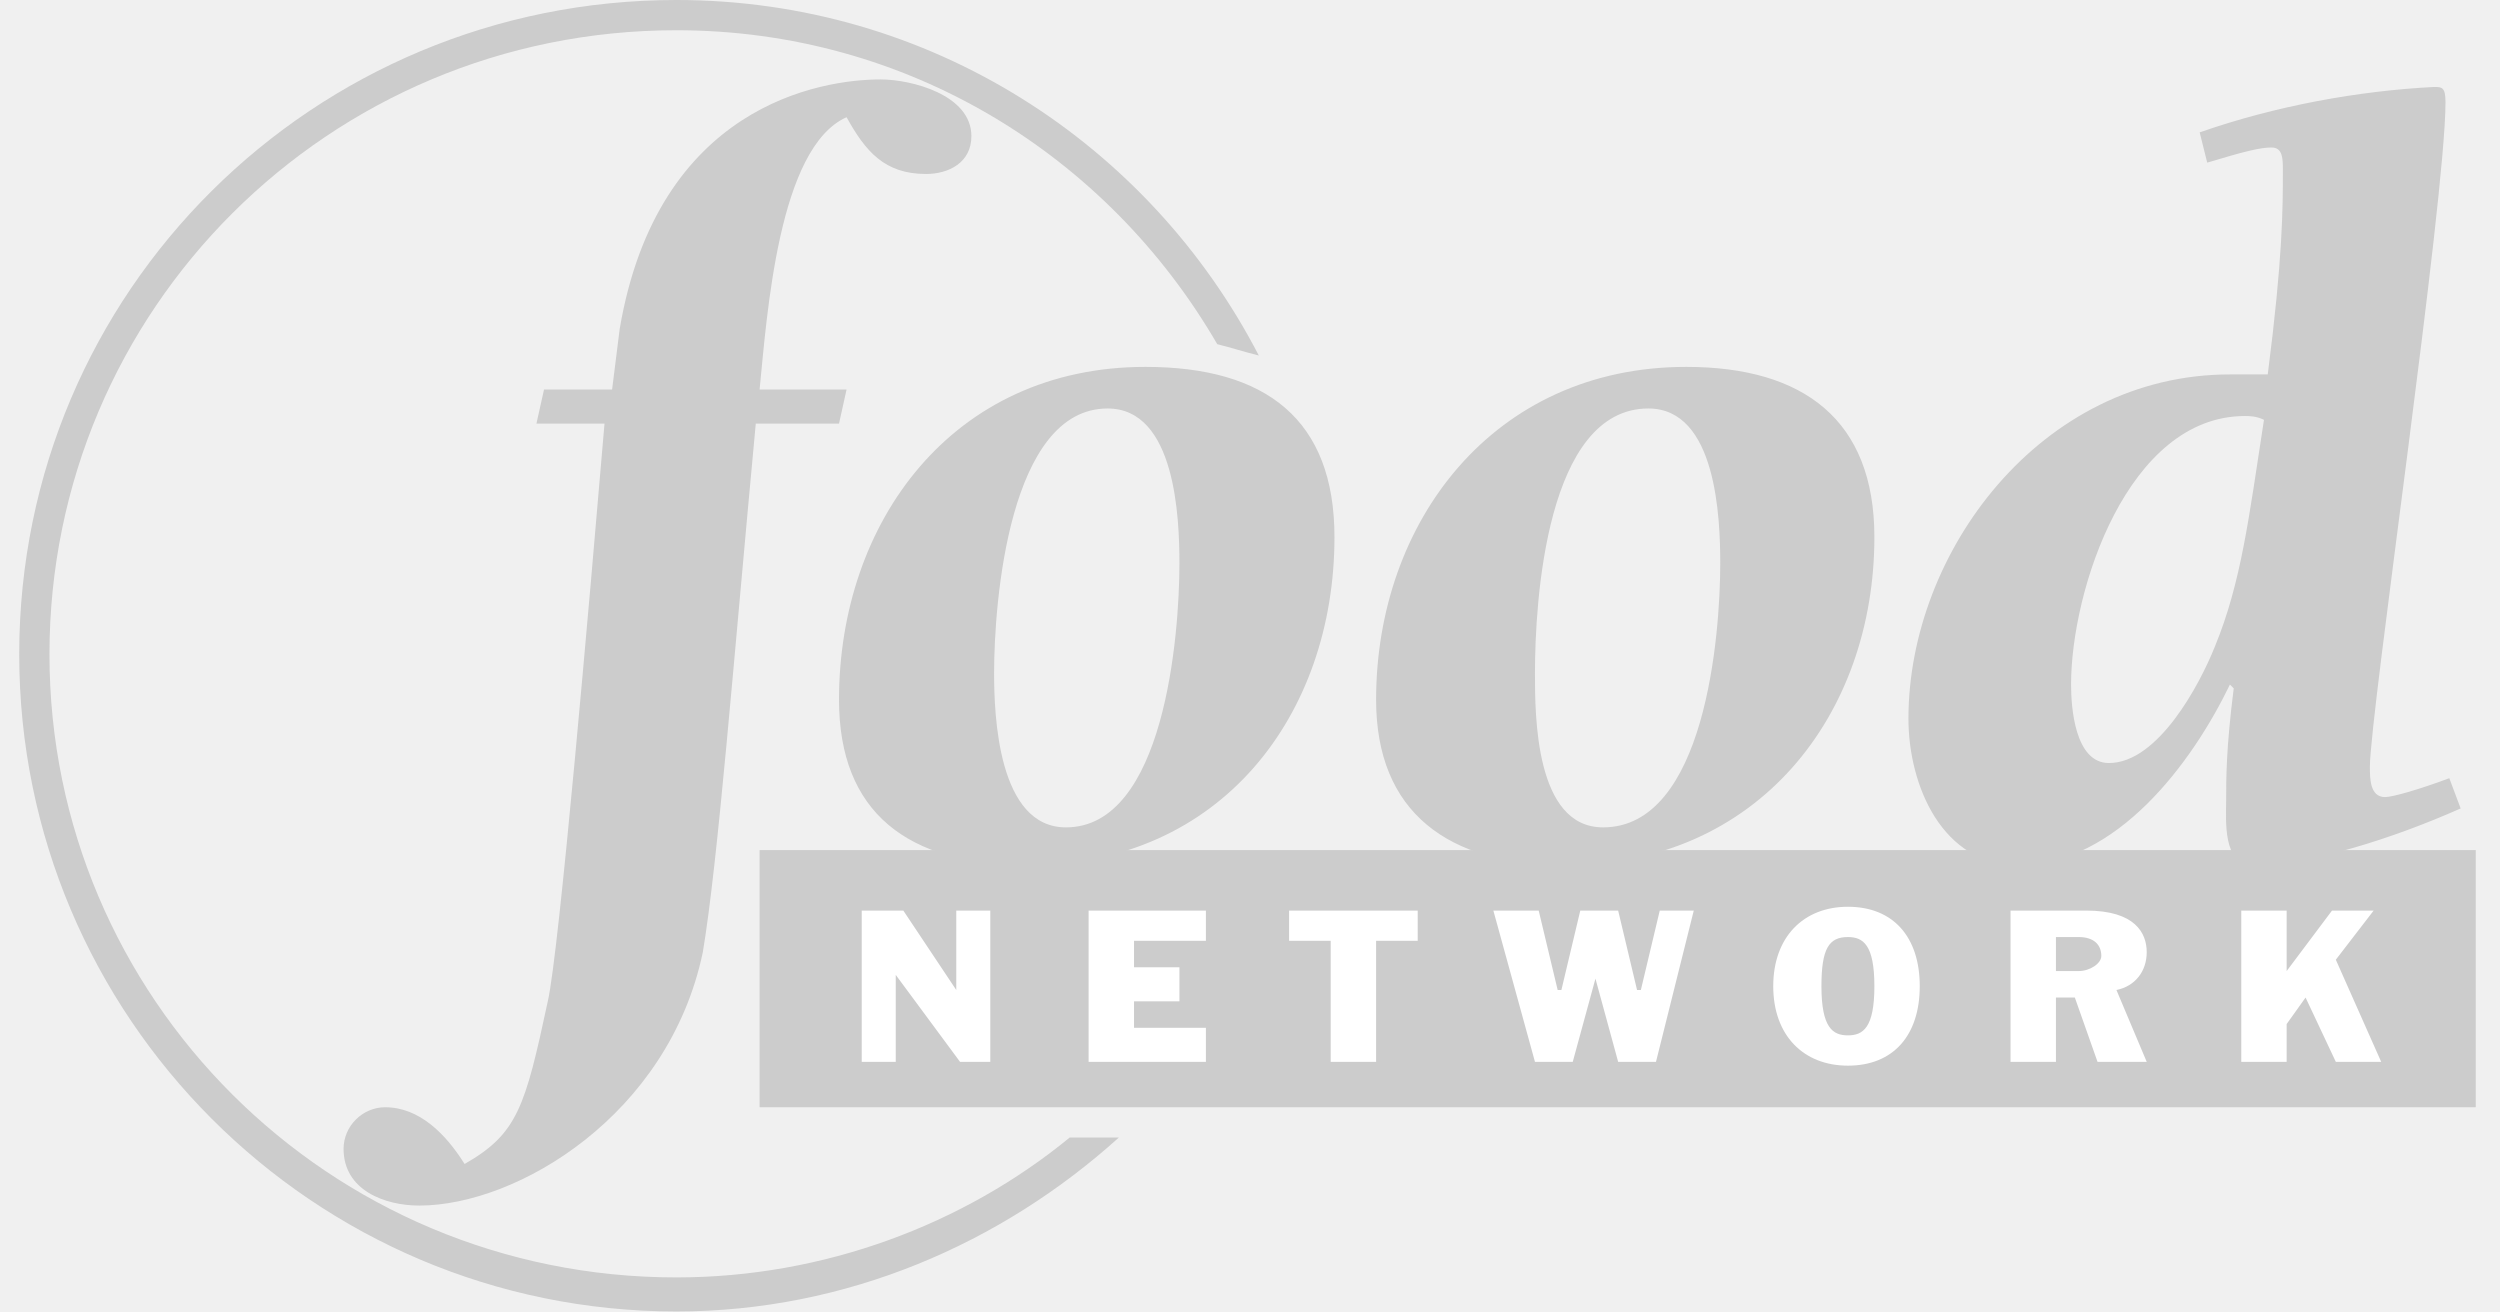
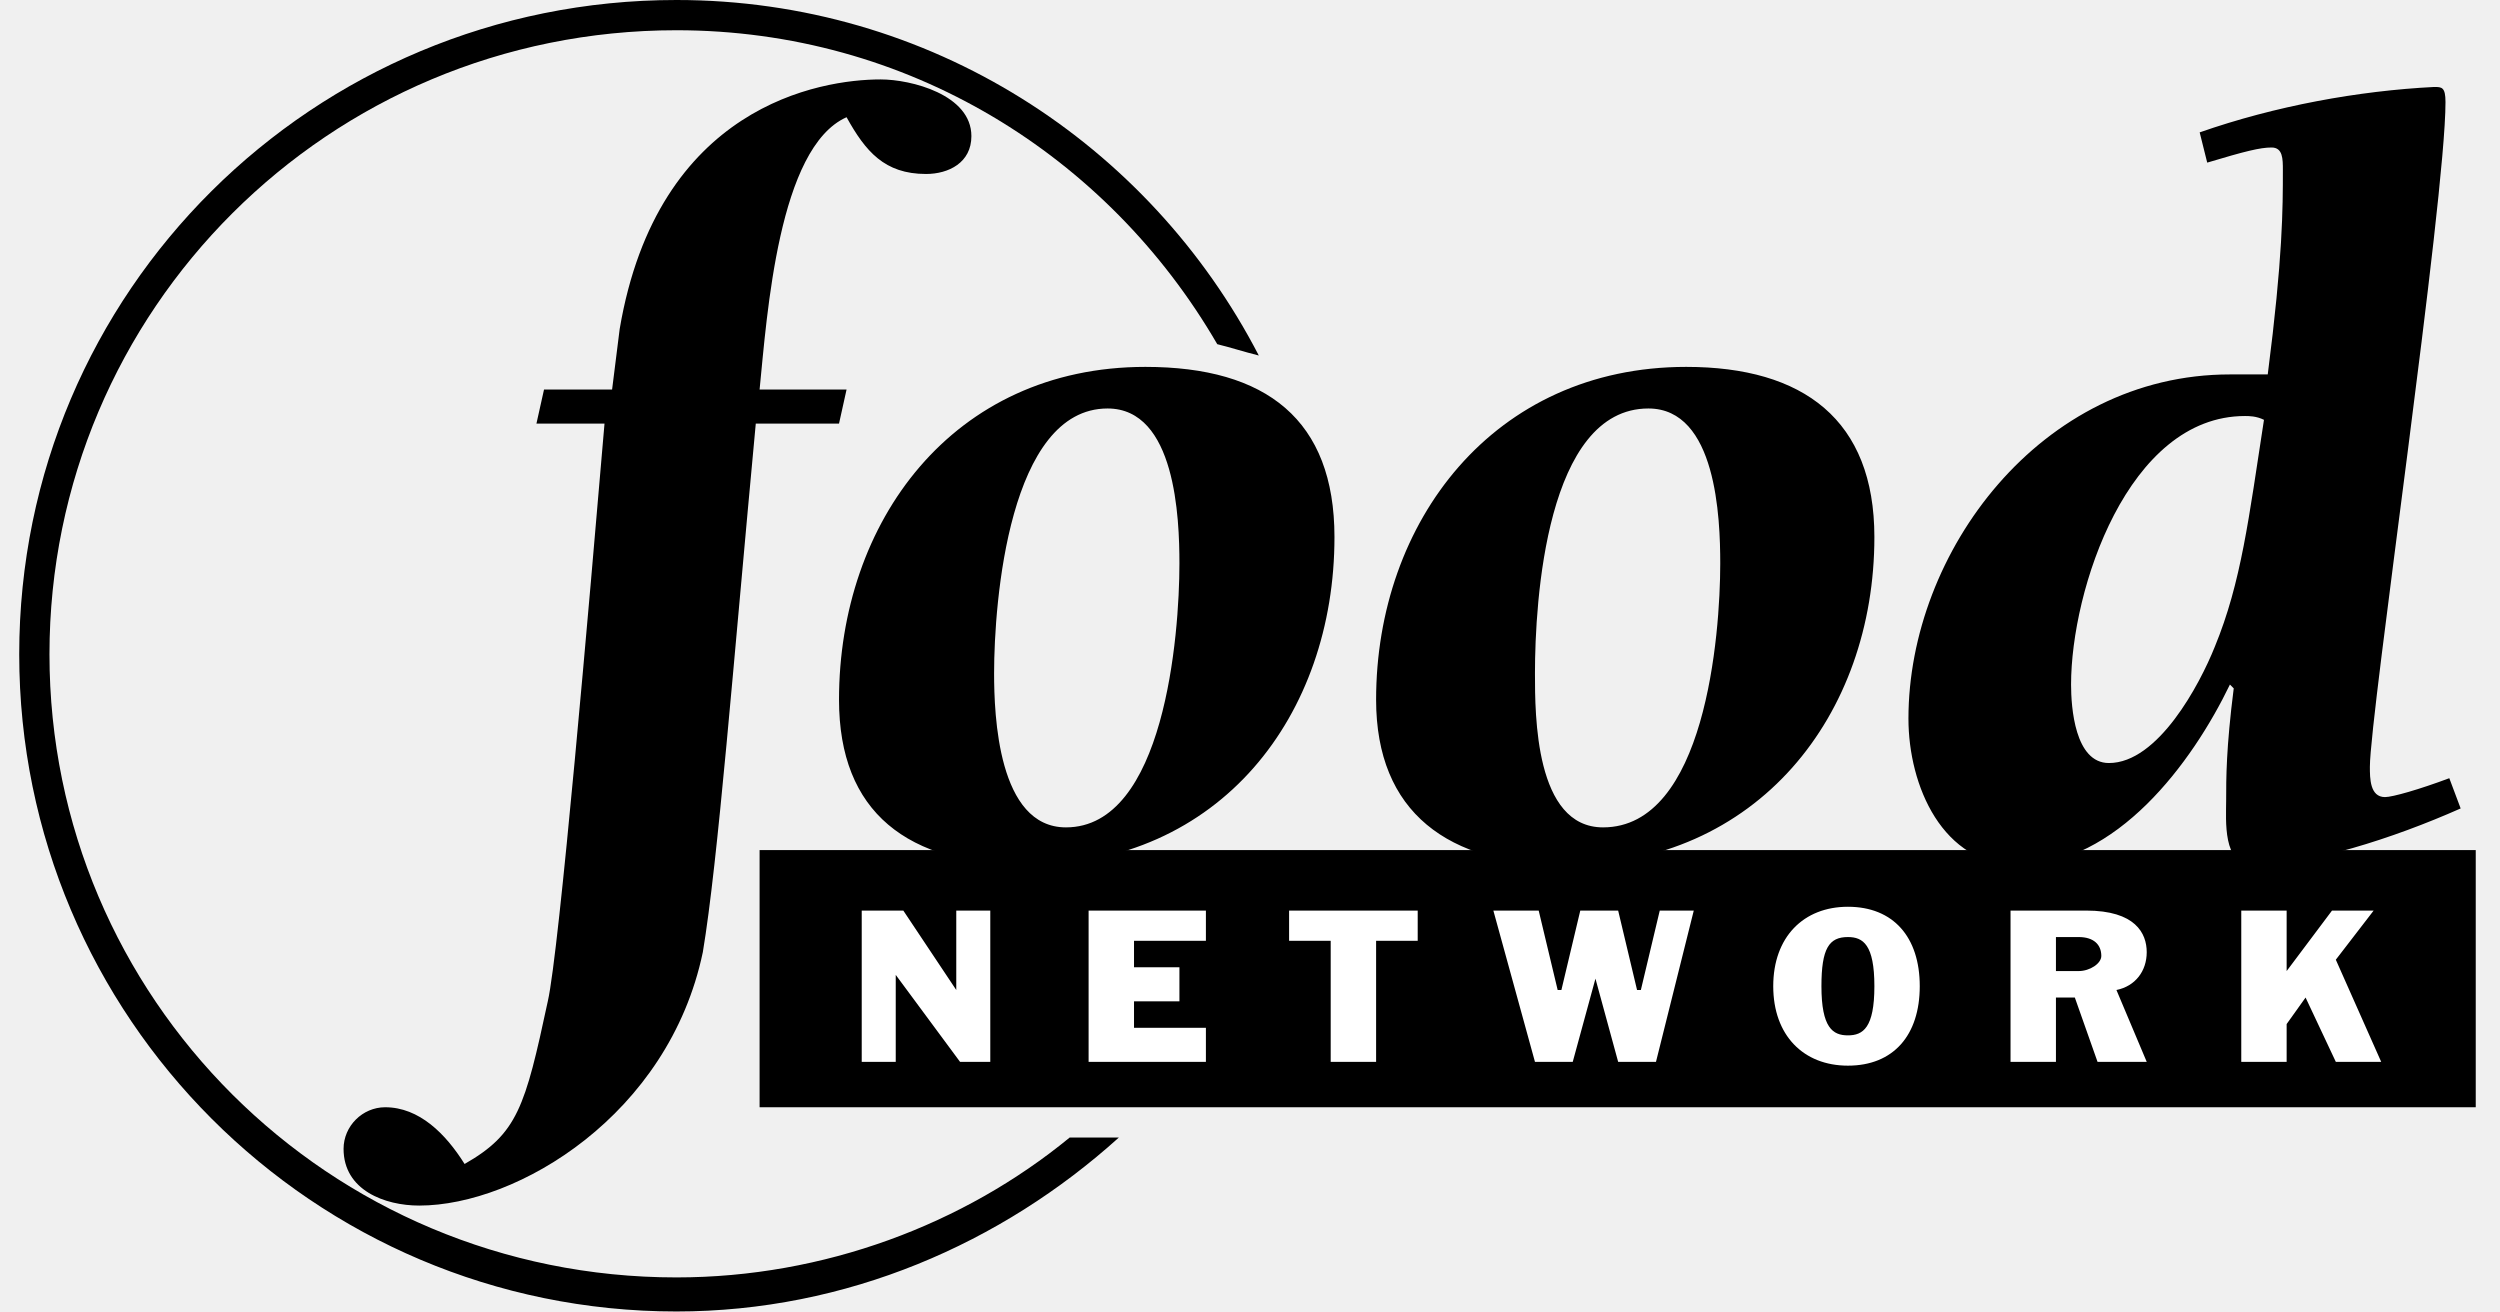
<svg xmlns="http://www.w3.org/2000/svg" width="61" height="32" viewBox="0 0 61 32" fill="none">
-   <path fill-rule="evenodd" clip-rule="evenodd" d="M26.101 27.755C23.517 29.877 20.103 31.169 16.504 31.169C8.013 31.169 1.207 24.34 1.207 15.965C1.207 7.567 8.013 0.738 16.504 0.738C22.133 0.738 27.024 3.784 29.701 8.398C30.07 8.49 30.347 8.583 30.715 8.675C28.04 3.507 22.687 0 16.504 0C7.644 0 0.469 7.106 0.469 15.965C0.469 24.802 7.644 32 16.504 32C20.657 32 24.44 30.339 27.301 27.755H26.101Z" fill="#CCCCCC" />
-   <path fill-rule="evenodd" clip-rule="evenodd" d="M18.534 27.017H60.408V20.742H18.534V27.017Z" fill="#CCCCCC" />
-   <path fill-rule="evenodd" clip-rule="evenodd" d="M20.656 9.505L20.472 10.336H18.441C17.888 16.242 17.519 21.018 17.149 23.233C16.319 27.201 12.627 29.416 10.228 29.416C9.398 29.416 8.383 29.047 8.383 28.032C8.383 27.478 8.844 27.017 9.398 27.017C10.228 27.017 10.874 27.663 11.336 28.401C12.628 27.663 12.812 27.017 13.366 24.433C13.643 23.233 14.381 14.673 14.75 10.336H13.089L13.274 9.505H14.935L15.12 8.029C16.042 2.584 20.011 1.938 21.488 1.938C22.226 1.938 23.702 2.307 23.702 3.322C23.702 3.968 23.148 4.245 22.595 4.245C21.579 4.245 21.118 3.691 20.656 2.86C18.995 3.599 18.718 7.659 18.534 9.505H20.656V9.505ZM20.472 17.073C20.472 12.736 23.241 8.952 27.947 8.952C30.901 8.952 32.561 10.244 32.561 13.105C32.561 17.442 29.793 21.11 25.086 21.11C22.133 21.11 20.472 19.818 20.472 17.073ZM28.778 13.751C28.778 12.643 28.686 9.967 27.025 9.967C24.625 9.967 24.256 14.674 24.256 16.427C24.256 17.442 24.348 20.188 26.009 20.188C28.409 20.188 28.778 15.504 28.778 13.751ZM33.577 17.073C33.577 12.736 36.438 8.952 41.144 8.952C44.005 8.952 45.735 10.244 45.735 13.105C45.735 17.442 42.897 21.11 38.191 21.11C35.33 21.11 33.577 19.818 33.577 17.073ZM41.974 13.751C41.974 12.643 41.883 9.967 40.221 9.967C37.73 9.967 37.453 14.674 37.453 16.427C37.453 17.442 37.453 20.188 39.114 20.188C41.605 20.188 41.974 15.504 41.974 13.751ZM60.04 19.726C58.378 20.464 56.348 21.11 54.964 21.11C54.226 21.11 54.318 20.002 54.318 19.541C54.318 18.988 54.318 18.249 54.503 16.796L54.41 16.703C53.487 18.618 51.642 21.11 49.242 21.11C47.396 21.11 46.566 19.172 46.566 17.534C46.566 13.473 49.795 9.136 54.41 9.136H55.333C55.702 6.275 55.702 5.076 55.702 4.153C55.702 3.876 55.702 3.599 55.425 3.599C55.148 3.599 54.779 3.691 53.856 3.968L53.672 3.23C55.518 2.584 57.548 2.215 59.393 2.122C59.578 2.122 59.67 2.122 59.67 2.491C59.67 4.891 57.825 17.442 57.825 18.711C57.825 18.988 57.825 19.449 58.194 19.449C58.378 19.449 59.025 19.264 59.763 18.988L60.04 19.726ZM54.041 15.781C54.687 14.212 54.871 12.643 55.241 10.244C55.056 10.151 54.871 10.151 54.779 10.151C51.918 10.151 50.534 14.396 50.534 16.703C50.534 17.257 50.626 18.618 51.457 18.618C52.657 18.619 53.672 16.704 54.041 15.781Z" fill="#CCCCCC" />
+   <path fill-rule="evenodd" clip-rule="evenodd" d="M26.101 27.755C23.517 29.877 20.103 31.169 16.504 31.169C8.013 31.169 1.207 24.34 1.207 15.965C1.207 7.567 8.013 0.738 16.504 0.738C22.133 0.738 27.024 3.784 29.701 8.398C30.07 8.49 30.347 8.583 30.715 8.675C28.04 3.507 22.687 0 16.504 0C7.644 0 0.469 7.106 0.469 15.965C0.469 24.802 7.644 32 16.504 32C20.657 32 24.44 30.339 27.301 27.755H26.101Z" fill="currentColor" />
+   <path fill-rule="evenodd" clip-rule="evenodd" d="M18.534 27.017H60.408V20.742H18.534V27.017Z" fill="currentColor" />
+   <path fill-rule="evenodd" clip-rule="evenodd" d="M20.656 9.505L20.472 10.336H18.441C17.888 16.242 17.519 21.018 17.149 23.233C16.319 27.201 12.627 29.416 10.228 29.416C9.398 29.416 8.383 29.047 8.383 28.032C8.383 27.478 8.844 27.017 9.398 27.017C10.228 27.017 10.874 27.663 11.336 28.401C12.628 27.663 12.812 27.017 13.366 24.433C13.643 23.233 14.381 14.673 14.75 10.336H13.089L13.274 9.505H14.935L15.12 8.029C16.042 2.584 20.011 1.938 21.488 1.938C22.226 1.938 23.702 2.307 23.702 3.322C23.702 3.968 23.148 4.245 22.595 4.245C21.579 4.245 21.118 3.691 20.656 2.86C18.995 3.599 18.718 7.659 18.534 9.505H20.656V9.505ZM20.472 17.073C20.472 12.736 23.241 8.952 27.947 8.952C30.901 8.952 32.561 10.244 32.561 13.105C32.561 17.442 29.793 21.11 25.086 21.11C22.133 21.11 20.472 19.818 20.472 17.073ZM28.778 13.751C28.778 12.643 28.686 9.967 27.025 9.967C24.625 9.967 24.256 14.674 24.256 16.427C24.256 17.442 24.348 20.188 26.009 20.188C28.409 20.188 28.778 15.504 28.778 13.751ZM33.577 17.073C33.577 12.736 36.438 8.952 41.144 8.952C44.005 8.952 45.735 10.244 45.735 13.105C45.735 17.442 42.897 21.11 38.191 21.11C35.33 21.11 33.577 19.818 33.577 17.073ZM41.974 13.751C41.974 12.643 41.883 9.967 40.221 9.967C37.73 9.967 37.453 14.674 37.453 16.427C37.453 17.442 37.453 20.188 39.114 20.188C41.605 20.188 41.974 15.504 41.974 13.751ZM60.04 19.726C58.378 20.464 56.348 21.11 54.964 21.11C54.226 21.11 54.318 20.002 54.318 19.541C54.318 18.988 54.318 18.249 54.503 16.796L54.41 16.703C53.487 18.618 51.642 21.11 49.242 21.11C47.396 21.11 46.566 19.172 46.566 17.534C46.566 13.473 49.795 9.136 54.41 9.136H55.333C55.702 6.275 55.702 5.076 55.702 4.153C55.702 3.876 55.702 3.599 55.425 3.599C55.148 3.599 54.779 3.691 53.856 3.968L53.672 3.23C55.518 2.584 57.548 2.215 59.393 2.122C59.578 2.122 59.67 2.122 59.67 2.491C59.67 4.891 57.825 17.442 57.825 18.711C57.825 18.988 57.825 19.449 58.194 19.449C58.378 19.449 59.025 19.264 59.763 18.988L60.04 19.726ZM54.041 15.781C54.687 14.212 54.871 12.643 55.241 10.244C55.056 10.151 54.871 10.151 54.779 10.151C51.918 10.151 50.534 14.396 50.534 16.703C50.534 17.257 50.626 18.618 51.457 18.618C52.657 18.619 53.672 16.704 54.041 15.781Z" fill="currentColor" />
  <path fill-rule="evenodd" clip-rule="evenodd" d="M21.026 22.218H22.041L23.333 24.156V22.218H24.163V25.909H23.425L21.856 23.787V25.909H21.026V22.218ZM26.562 22.218H29.424V22.956H27.67V23.602H28.778V24.433H27.67V25.078H29.424V25.909H26.562V22.218ZM32.469 22.956H31.454V22.218H34.592V22.956H33.577V25.909H32.469V22.956ZM36.438 22.218H37.544L38.007 24.156H38.098L38.559 22.218H39.483L39.944 24.156H40.037L40.498 22.218H41.328L40.406 25.909H39.483L38.929 23.879L38.375 25.909H37.453L36.438 22.218ZM45.089 26.002C44.005 26.002 43.267 25.264 43.267 24.063C43.267 22.864 44.005 22.125 45.089 22.125C46.197 22.125 46.842 22.864 46.842 24.063C46.842 25.263 46.197 26.002 45.089 26.002ZM44.443 24.063C44.443 25.078 44.72 25.263 45.089 25.263C45.459 25.263 45.735 25.078 45.735 24.063C45.735 23.049 45.459 22.864 45.089 22.864C44.628 22.864 44.443 23.141 44.443 24.063ZM49.057 22.218H50.903C52.102 22.218 52.38 22.771 52.38 23.233C52.38 23.694 52.102 24.063 51.641 24.156L52.38 25.909H51.18L50.626 24.34H50.165V25.909H49.057V22.218ZM50.165 23.694H50.719C50.995 23.694 51.272 23.509 51.272 23.325C51.272 23.049 51.087 22.864 50.719 22.864H50.165V23.694ZM54.687 22.218H55.794V23.694L56.901 22.218H57.917L56.994 23.417L58.101 25.909H56.994L56.256 24.34L55.794 24.987V25.909H54.687V22.218Z" fill="white" />
</svg>
